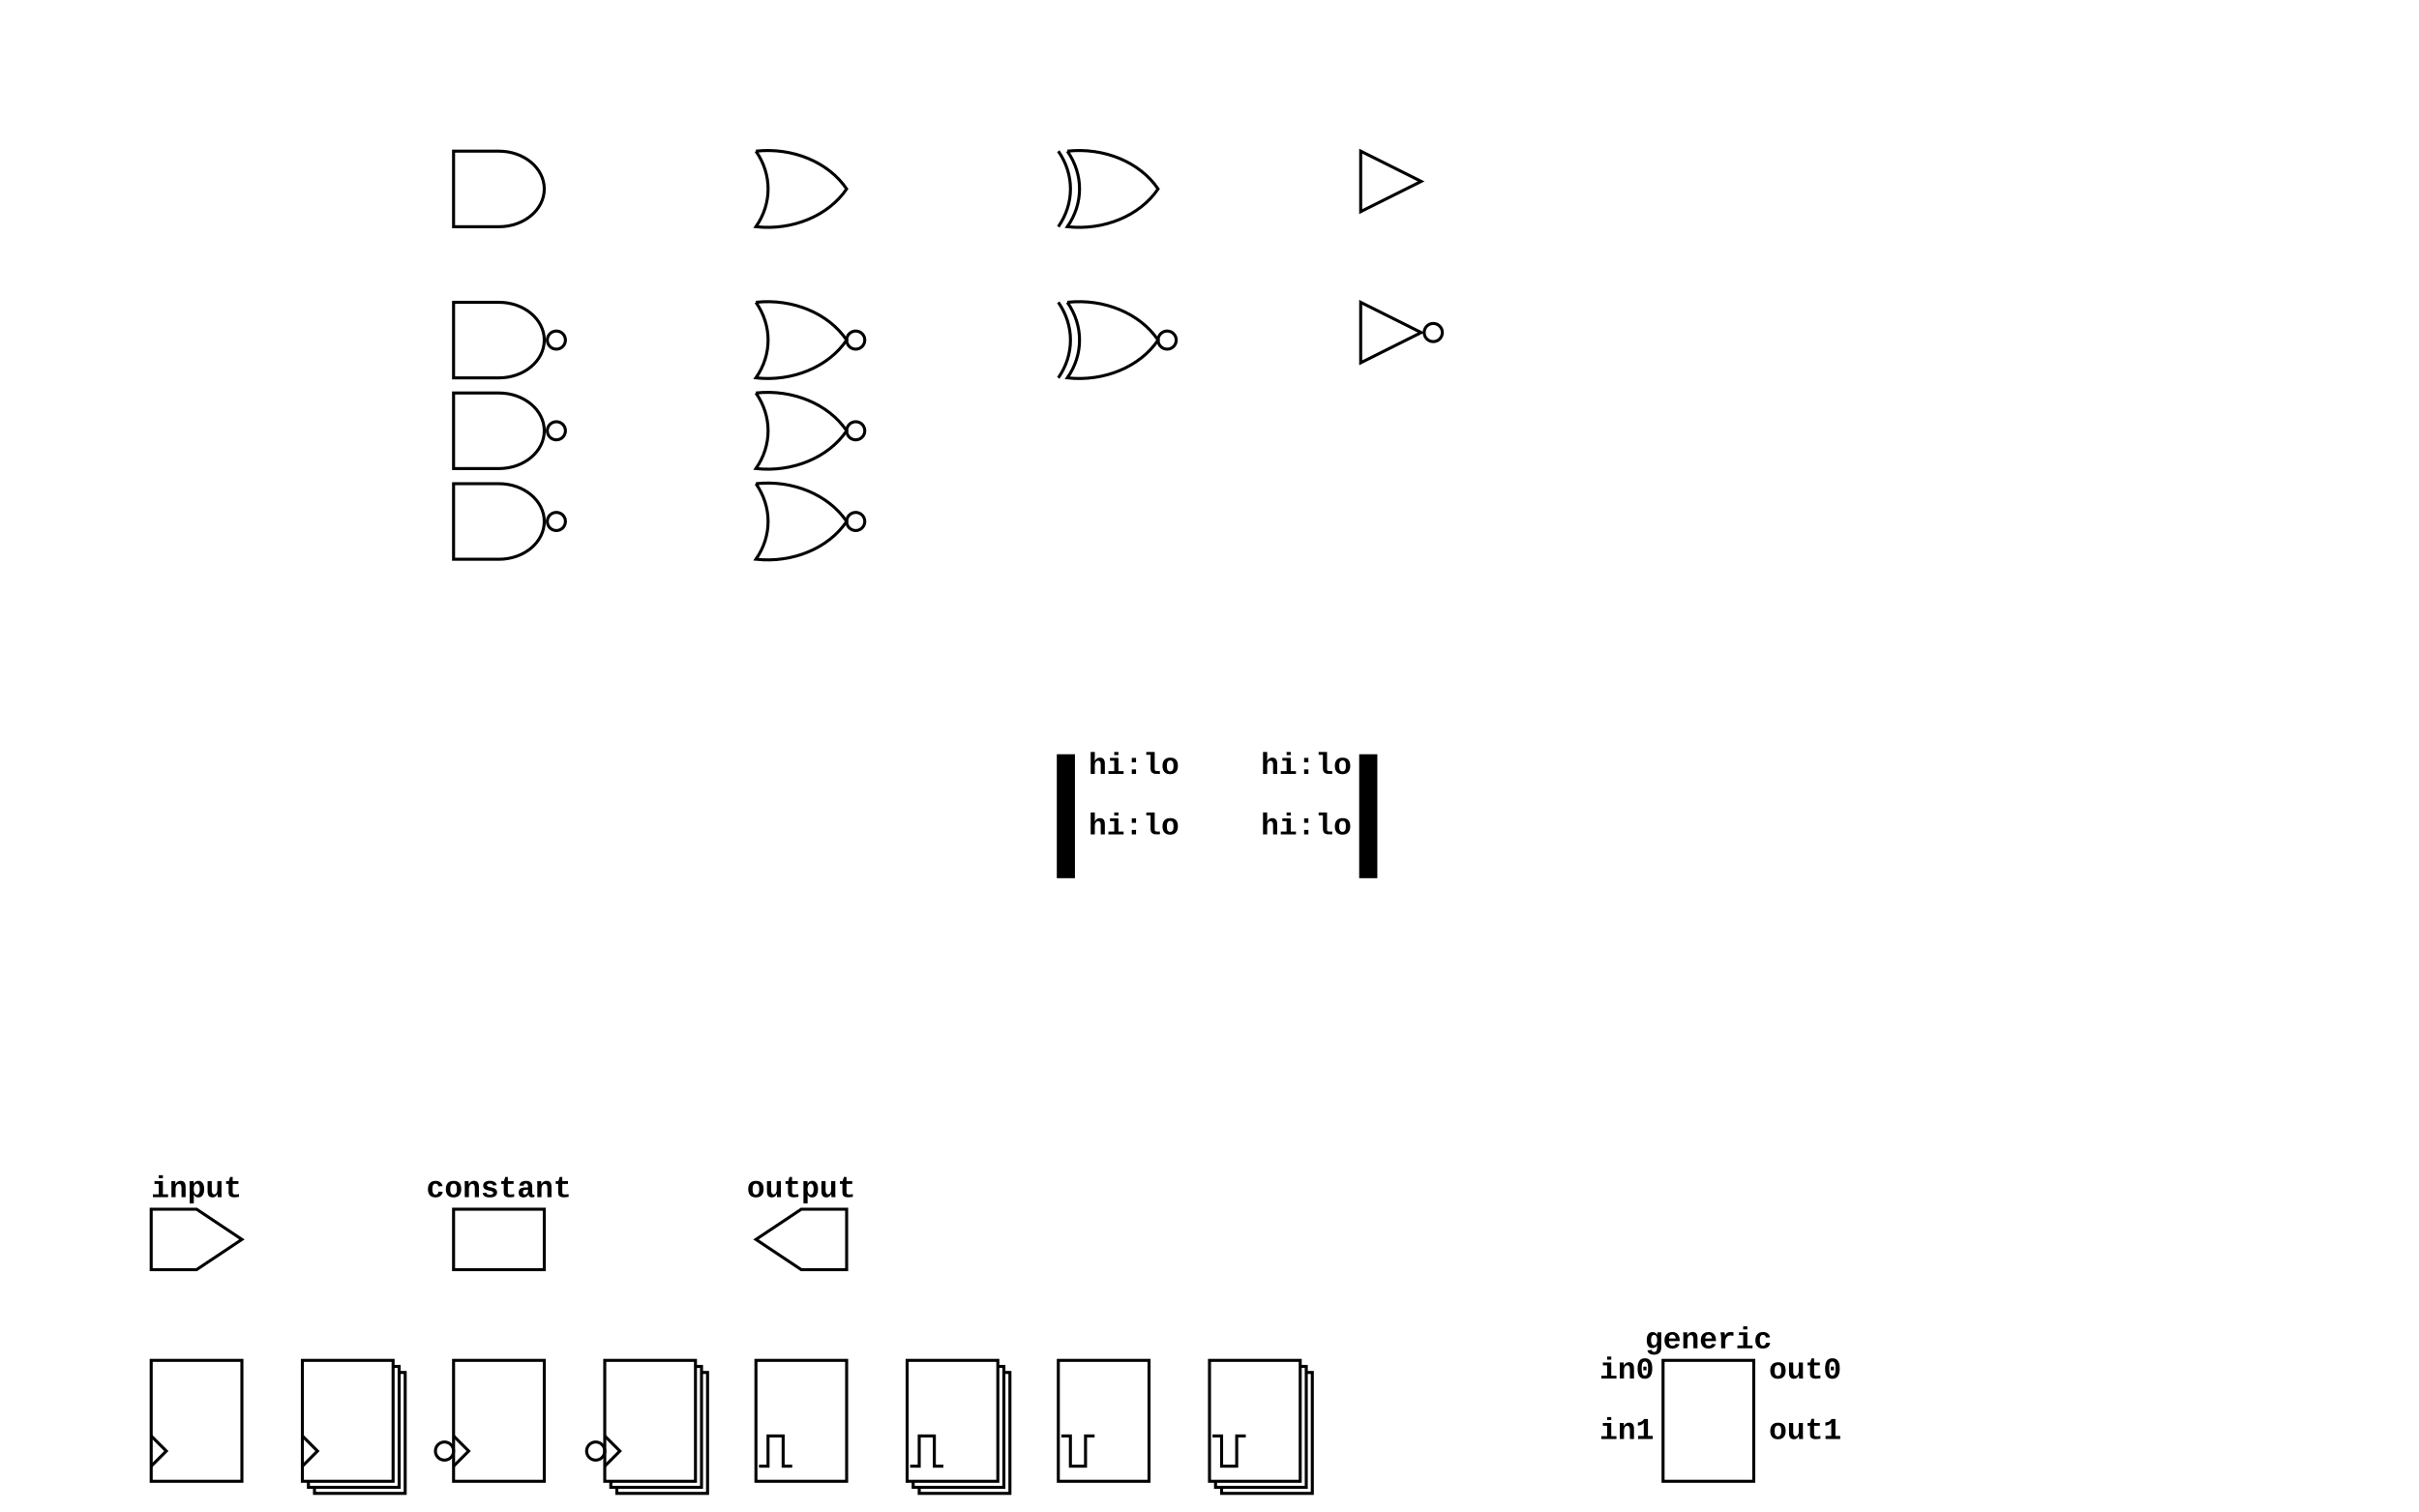
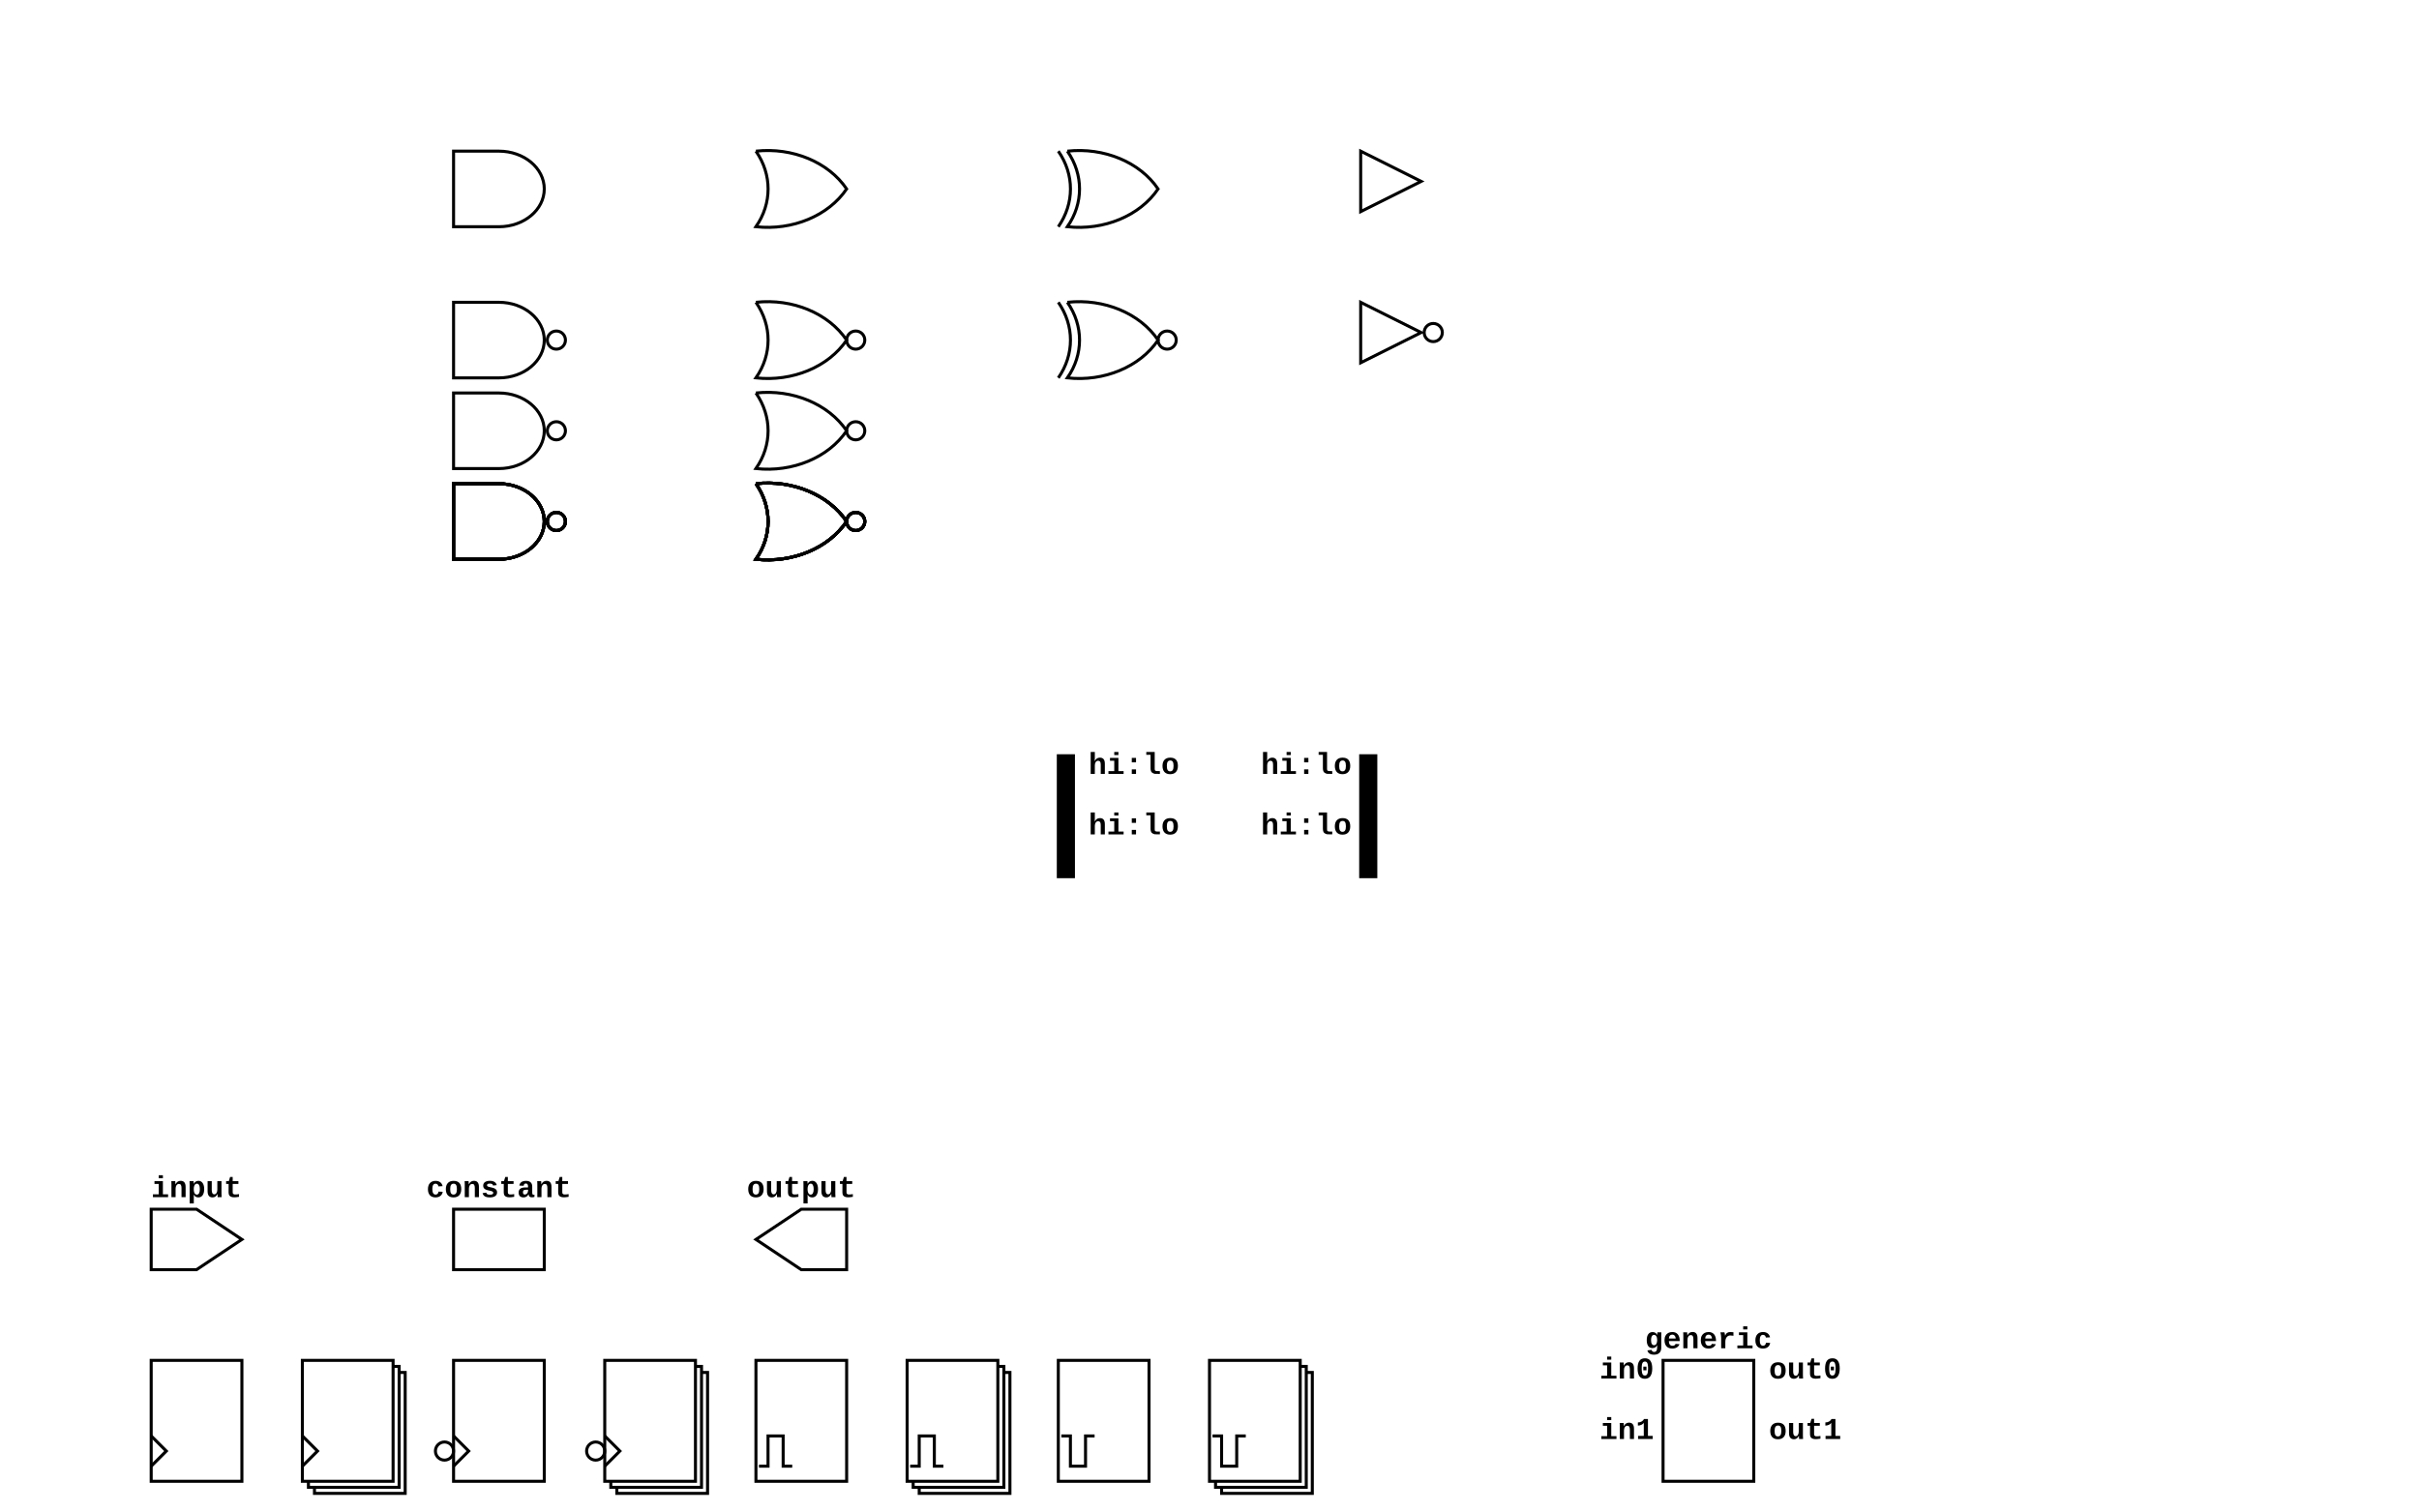
<svg xmlns="http://www.w3.org/2000/svg" xmlns:ns1="https://github.com/nturley/netlistsvg" width="800" height="500">
  <ns1:properties>
    <ns1:layoutEngine org.eclipse.elk.layered.spacing.nodeNodeBetweenLayers="35" org.eclipse.elk.spacing.nodeNode="35" org.eclipse.elk.layered.layering.strategy="LONGEST_PATH" />
    <ns1:low_priority_alias val="$dff" />
  </ns1:properties>
  <style>
svg {
  stroke:#000;
  fill:none;
}
text {
  fill:#000;
  stroke:none;
  font-size:10px;
  font-weight: bold;
  font-family: "Courier New", monospace;
}
line {
    stroke-linecap: round;
}
.nodelabel {
  text-anchor: middle;
}
.inputPortLabel {
  text-anchor: end;
}
.splitjoinBody {
  fill:#000;
}
</style>
  <g ns1:type="AND" transform="translate(150,50)" ns1:width="30" ns1:height="25">
    <ns1:alias val="$AND" />
    <ns1:alias val="$logic_and" />
    <ns1:alias val="$_AND_" />
    <ns1:alias val="$reduce_and" />
    <path d="M0,0 L0,25 L15,25 A15 12.5 0 0 0 15,0 Z" class="$cell_id" />
    <g ns1:x="0" ns1:y="5" ns1:pid="A" />
    <g ns1:x="0" ns1:y="20" ns1:pid="B" />
    <g ns1:x="30" ns1:y="12.5" ns1:pid="Y" />
  </g>
  <g ns1:type="NAND2" transform="translate(150,100)" ns1:width="30" ns1:height="25">
    <ns1:alias val="NAND2" />
    <ns1:alias val="$NAND2" />
    <path d="M0,0 L0,25 L15,25 A15 12.5 0 0 0 15,0 Z" class="$cell_id" />
    <circle cx="34" cy="12.5" r="3" class="$cell_id" />
    <g ns1:x="0" ns1:y="5" ns1:pid="A" />
    <g ns1:x="0" ns1:y="20" ns1:pid="B" />
    <g ns1:x="36" ns1:y="12.5" ns1:pid="Y" />
  </g>
  <g ns1:type="NAND3" transform="translate(150,130)" ns1:width="30" ns1:height="25">
    <ns1:alias val="NAND3" />
    <ns1:alias val="$NAND3" />
    <path d="M0,0 L0,25 L15,25 A15 12.5 0 0 0 15,0 Z" class="$cell_id" />
    <circle cx="34" cy="12.5" r="3" class="$cell_id" />
    <g ns1:x="1" ns1:y="3" ns1:pid="A" />
    <g ns1:x="3" ns1:y="12.5" ns1:pid="B" />
    <g ns1:x="1" ns1:y="22" ns1:pid="C" />
    <g ns1:x="36" ns1:y="12.5" ns1:pid="Y" />
  </g>
  <g ns1:type="NAND4" transform="translate(150,160)" ns1:width="30" ns1:height="25">
    <ns1:alias val="NAND4" />
    <ns1:alias val="$NAND4" />
    <path d="M0,0 L0,25 L15,25 A15 12.5 0 0 0 15,0 Z" class="$cell_id" />
    <circle cx="34" cy="12.5" r="3" class="$cell_id" />
    <g ns1:x="1" ns1:y="3" ns1:pid="A" />
    <g ns1:x="3" ns1:y="9.33" ns1:pid="B" />
    <g ns1:x="3" ns1:y="15.66" ns1:pid="C" />
    <g ns1:x="1" ns1:y="22" ns1:pid="D" />
    <g ns1:x="36" ns1:y="12.5" ns1:pid="Y" />
  </g>
+   <g ns1:type="NAND5" transform="translate(150,160)" ns1:width="30" ns1:height="25">
+     <ns1:alias val="NAND5" />
+     <ns1:alias val="$NAND5" />
+     <path d="M0,0 L0,25 L15,25 A15 12.5 0 0 0 15,0 Z" class="$cell_id" />
+     <circle cx="34" cy="12.5" r="3" class="$cell_id" />
+     <g ns1:x="1" ns1:y="3" ns1:pid="A" />
+     <g ns1:x="3" ns1:y="7.75" ns1:pid="B" />
+     <g ns1:x="3" ns1:y="12.5" ns1:pid="C" />
+     <g ns1:x="1" ns1:y="17.25" ns1:pid="D" />
+     <g ns1:x="1" ns1:y="22" ns1:pid="E" />
+     <g ns1:x="36" ns1:y="12.5" ns1:pid="Y" />
+   </g>
+   <g ns1:type="NAND6" transform="translate(150,160)" ns1:width="30" ns1:height="25">
+     <ns1:alias val="NAND6" />
+     <ns1:alias val="$NAND6" />
+     <path d="M0,0 L0,25 L15,25 A15 12.5 0 0 0 15,0 Z" class="$cell_id" />
+     <circle cx="34" cy="12.5" r="3" class="$cell_id" />
+     <g ns1:x="1" ns1:y="3" ns1:pid="A" />
+     <g ns1:x="3" ns1:y="6.8" ns1:pid="B" />
+     <g ns1:x="3" ns1:y="10.6" ns1:pid="C" />
+     <g ns1:x="1" ns1:y="14.4" ns1:pid="D" />
+     <g ns1:x="1" ns1:y="18.2" ns1:pid="E" />
+     <g ns1:x="1" ns1:y="22" ns1:pid="F" />
+     <g ns1:x="36" ns1:y="12.5" ns1:pid="Y" />
+   </g>
+   <g ns1:type="NAND7" transform="translate(150,160)" ns1:width="30" ns1:height="25">
+     <ns1:alias val="NAND7" />
+     <ns1:alias val="$NAND7" />
+     <path d="M0,0 L0,25 L15,25 A15 12.5 0 0 0 15,0 Z" class="$cell_id" />
+     <circle cx="34" cy="12.5" r="3" class="$cell_id" />
+     <g ns1:x="1" ns1:y="3" ns1:pid="A" />
+     <g ns1:x="3" ns1:y="6.167" ns1:pid="B" />
+     <g ns1:x="3" ns1:y="9.33" ns1:pid="C" />
+     <g ns1:x="1" ns1:y="12.5" ns1:pid="D" />
+     <g ns1:x="1" ns1:y="15.67" ns1:pid="E" />
+     <g ns1:x="1" ns1:y="18.83" ns1:pid="F" />
+     <g ns1:x="1" ns1:y="22" ns1:pid="G" />
+     <g ns1:x="36" ns1:y="12.5" ns1:pid="Y" />
+   </g>
+   <g ns1:type="NAND8" transform="translate(150,160)" ns1:width="30" ns1:height="25">
+     <ns1:alias val="NAND8" />
+     <ns1:alias val="$NAND8" />
+     <path d="M0,0 L0,25 L15,25 A15 12.5 0 0 0 15,0 Z" class="$cell_id" />
+     <circle cx="34" cy="12.5" r="3" class="$cell_id" />
+     <g ns1:x="1" ns1:y="3" ns1:pid="A" />
+     <g ns1:x="3" ns1:y="5.714" ns1:pid="B" />
+     <g ns1:x="3" ns1:y="8.428" ns1:pid="C" />
+     <g ns1:x="1" ns1:y="11.14" ns1:pid="D" />
+     <g ns1:x="1" ns1:y="13.857" ns1:pid="E" />
+     <g ns1:x="1" ns1:y="16.57" ns1:pid="F" />
+     <g ns1:x="1" ns1:y="19.286" ns1:pid="G" />
+     <g ns1:x="1" ns1:y="22" ns1:pid="H" />
+     <g ns1:x="36" ns1:y="12.5" ns1:pid="Y" />
+   </g>
  <g ns1:type="or" transform="translate(250,50)" ns1:width="30" ns1:height="25">
    <ns1:alias val="$or" />
    <ns1:alias val="$logic_or" />
    <ns1:alias val="$_OR_" />
    <ns1:alias val="$reduce_or" />
    <ns1:alias val="$reduce_bool" />
    <path d="M0,0 A30 25 0 0 1 0,25 A30 25 0 0 0 30,12.5 A30 25 0 0 0 0,0" class="$cell_id" />
    <g ns1:x="2" ns1:y="5" ns1:pid="A" />
    <g ns1:x="2" ns1:y="20" ns1:pid="B" />
    <g ns1:x="30" ns1:y="12.5" ns1:pid="Y" />
  </g>
  <g ns1:type="NOR2" transform="translate(250, 100)" ns1:width="33" ns1:height="25">
    <ns1:alias val="NOR2" />
    <ns1:alias val="$NOR2" />
    <path d="M0,0 A30 25 0 0 1 0,25 A30 25 0 0 0 30,12.5 A30 25 0 0 0 0,0" class="$cell_id" />
    <circle cx="33" cy="12.5" r="3" class="$cell_id" />
    <g ns1:x="2" ns1:y="5" ns1:pid="A" />
    <g ns1:x="2" ns1:y="20" ns1:pid="B" />
    <g ns1:x="36" ns1:y="12.5" ns1:pid="Y" />
  </g>
  <g ns1:type="NOR3" transform="translate(250,130)" ns1:width="30" ns1:height="25">
    <ns1:alias val="NOR3" />
    <ns1:alias val="$NOR3" />
    <path d="M0,0 A30 25 0 0 1 0,25 A30 25 0 0 0 30,12.5 A30 25 0 0 0 0,0" class="$cell_id" />
    <circle cx="33" cy="12.5" r="3" class="$cell_id" />
    <g ns1:x="1" ns1:y="3" ns1:pid="A" />
    <g ns1:x="3" ns1:y="12.5" ns1:pid="B" />
    <g ns1:x="1" ns1:y="22" ns1:pid="C" />
    <g ns1:x="36" ns1:y="12.5" ns1:pid="Y" />
  </g>
  <g ns1:type="NOR4" transform="translate(250,160)" ns1:width="30" ns1:height="25">
    <ns1:alias val="NOR4" />
    <ns1:alias val="$NOR4" />
    <path d="M0,0 A30 25 0 0 1 0,25 A30 25 0 0 0 30,12.5 A30 25 0 0 0 0,0" class="$cell_id" />
    <circle cx="33" cy="12.5" r="3" class="$cell_id" />
    <g ns1:x="1" ns1:y="3" ns1:pid="A" />
    <g ns1:x="3" ns1:y="9.33" ns1:pid="B" />
    <g ns1:x="3" ns1:y="15.66" ns1:pid="C" />
    <g ns1:x="1" ns1:y="22" ns1:pid="D" />
+     <g ns1:x="36" ns1:y="12.5" ns1:pid="Y" />
+   </g>
+   <g ns1:type="NOR5" transform="translate(250,160)" ns1:width="30" ns1:height="25">
+     <ns1:alias val="NOR5" />
+     <ns1:alias val="$NOR5" />
+     <path d="M0,0 A30 25 0 0 1 0,25 A30 25 0 0 0 30,12.5 A30 25 0 0 0 0,0" class="$cell_id" />
+     <circle cx="33" cy="12.5" r="3" class="$cell_id" />
+     <g ns1:x="1" ns1:y="3" ns1:pid="A" />
+     <g ns1:x="3" ns1:y="7.75" ns1:pid="B" />
+     <g ns1:x="3" ns1:y="12.5" ns1:pid="C" />
+     <g ns1:x="1" ns1:y="17.25" ns1:pid="D" />
+     <g ns1:x="1" ns1:y="22" ns1:pid="E" />
+     <g ns1:x="36" ns1:y="12.5" ns1:pid="Y" />
+   </g>
+   <g ns1:type="NOR6" transform="translate(250,160)" ns1:width="30" ns1:height="25">
+     <ns1:alias val="NOR6" />
+     <ns1:alias val="$NOR6" />
+     <path d="M0,0 A30 25 0 0 1 0,25 A30 25 0 0 0 30,12.5 A30 25 0 0 0 0,0" class="$cell_id" />
+     <circle cx="33" cy="12.5" r="3" class="$cell_id" />
+     <g ns1:x="1" ns1:y="3" ns1:pid="A" />
+     <g ns1:x="3" ns1:y="7.75" ns1:pid="B" />
+     <g ns1:x="3" ns1:y="12.5" ns1:pid="C" />
+     <g ns1:x="1" ns1:y="17.25" ns1:pid="D" />
+     <g ns1:x="1" ns1:y="22" ns1:pid="E" />
+     <g ns1:x="1" ns1:y="22" ns1:pid="F" />
+     <g ns1:x="36" ns1:y="12.5" ns1:pid="Y" />
+   </g>
+   <g ns1:type="NOR7" transform="translate(250,160)" ns1:width="30" ns1:height="25">
+     <ns1:alias val="NOR7" />
+     <ns1:alias val="$NOR7" />
+     <path d="M0,0 A30 25 0 0 1 0,25 A30 25 0 0 0 30,12.5 A30 25 0 0 0 0,0" class="$cell_id" />
+     <circle cx="33" cy="12.5" r="3" class="$cell_id" />
+     <g ns1:x="1" ns1:y="3" ns1:pid="A" />
+     <g ns1:x="3" ns1:y="7.75" ns1:pid="B" />
+     <g ns1:x="3" ns1:y="12.5" ns1:pid="C" />
+     <g ns1:x="1" ns1:y="17.25" ns1:pid="D" />
+     <g ns1:x="1" ns1:y="22" ns1:pid="E" />
+     <g ns1:x="1" ns1:y="22" ns1:pid="F" />
+     <g ns1:x="1" ns1:y="22" ns1:pid="G" />
+     <g ns1:x="36" ns1:y="12.5" ns1:pid="Y" />
+   </g>
+   <g ns1:type="NOR8" transform="translate(250,160)" ns1:width="30" ns1:height="25">
+     <ns1:alias val="NOR8" />
+     <ns1:alias val="$NOR8" />
+     <path d="M0,0 A30 25 0 0 1 0,25 A30 25 0 0 0 30,12.5 A30 25 0 0 0 0,0" class="$cell_id" />
+     <circle cx="33" cy="12.5" r="3" class="$cell_id" />
+     <g ns1:x="1" ns1:y="3" ns1:pid="A" />
+     <g ns1:x="3" ns1:y="7.75" ns1:pid="B" />
+     <g ns1:x="3" ns1:y="12.5" ns1:pid="C" />
+     <g ns1:x="1" ns1:y="17.25" ns1:pid="D" />
+     <g ns1:x="1" ns1:y="22" ns1:pid="E" />
+     <g ns1:x="1" ns1:y="22" ns1:pid="F" />
+     <g ns1:x="1" ns1:y="22" ns1:pid="G" />
+     <g ns1:x="1" ns1:y="22" ns1:pid="H" />
    <g ns1:x="36" ns1:y="12.5" ns1:pid="Y" />
  </g>
  <g ns1:type="reduce_xor" transform="translate(350, 50)" ns1:width="33" ns1:height="25">
    <ns1:alias val="$xor" />
    <ns1:alias val="$reduce_xor" />
    <ns1:alias val="$_XOR_" />
    <path d="M3,0 A30 25 0 0 1 3,25 A30 25 0 0 0 33,12.5 A30 25 0 0 0 3,0" class="$cell_id" />
    <path d="M0,0 A30 25 0 0 1 0,25" class="$cell_id" />
    <g ns1:x="2" ns1:y="5" ns1:pid="A" />
    <g ns1:x="2" ns1:y="20" ns1:pid="B" />
    <g ns1:x="33" ns1:y="12.5" ns1:pid="Y" />
  </g>
  <g ns1:type="reduce_nxor" transform="translate(350, 100)" ns1:width="33" ns1:height="25">
    <ns1:alias val="$xnor" />
    <ns1:alias val="$reduce_xnor" />
    <ns1:alias val="$_XNOR_" />
    <path d="M3,0 A30 25 0 0 1 3,25 A30 25 0 0 0 33,12.5 A30 25 0 0 0 3,0" class="$cell_id" />
    <path d="M0,0 A30 25 0 0 1 0,25" class="$cell_id" />
    <circle cx="36" cy="12.5" r="3" class="$cell_id" />
    <g ns1:x="2" ns1:y="5" ns1:pid="A" />
    <g ns1:x="2" ns1:y="20" ns1:pid="B" />
    <g ns1:x="38" ns1:y="12.5" ns1:pid="Y" />
  </g>
  <g ns1:type="NOT" transform="translate(450,100)" ns1:width="30" ns1:height="20">
    <ns1:alias val="NOT" />
    <ns1:alias val="$NOT" />
    <path d="M0,0 L0,20 L20,10 Z" class="$cell_id" />
    <circle cx="24" cy="10" r="3" class="$cell_id" />
    <g ns1:x="-1" ns1:y="10" ns1:pid="A" />
    <g ns1:x="27" ns1:y="10" ns1:pid="Y" />
  </g>
  <g ns1:type="buf" transform="translate(450,50)" ns1:width="30" ns1:height="20">
    <ns1:alias val="buf" />
    <ns1:alias val="$buf" />
    <path d="M0,0 L0,20 L20,10 Z" class="$cell_id" />
    <g ns1:x="0" ns1:y="10" ns1:pid="A" />
    <g ns1:x="20" ns1:y="10" ns1:pid="Y" />
  </g>
  <g ns1:type="inputExt" transform="translate(50,400)" ns1:width="30" ns1:height="20">
    <text x="15" y="-4" class="nodelabel $cell_id" ns1:attribute="ref">input</text>
    <ns1:alias val="$_inputExt_" />
    <path d="M0,0 L0,20 L15,20 L30,10 L15,0 Z" class="$cell_id" />
    <g ns1:x="30" ns1:y="10" ns1:pid="Y" />
  </g>
  <g ns1:type="constant" transform="translate(150,400)" ns1:width="30" ns1:height="20">
    <text x="15" y="-4" class="nodelabel $cell_id" ns1:attribute="ref">constant</text>
    <ns1:alias val="$_constant_" />
    <rect width="30" height="20" class="$cell_id" />
    <g ns1:x="31" ns1:y="10" ns1:pid="Y" />
  </g>
  <g ns1:type="outputExt" transform="translate(250,400)" ns1:width="30" ns1:height="20">
    <text x="15" y="-4" class="nodelabel $cell_id" ns1:attribute="ref">output</text>
    <ns1:alias val="$_outputExt_" />
    <path d="M30,0 L30,20 L15,20 L0,10 L15,0 Z" class="$cell_id" />
    <g ns1:x="0" ns1:y="10" ns1:pid="A" />
  </g>
  <g ns1:type="dff" transform="translate(50,450)" ns1:width="30" ns1:height="40">
    <ns1:alias val="$dff" />
    <ns1:alias val="$_DFF_" />
    <ns1:alias val="$_DFF_P_" />
    <ns1:alias val="$adff" />
    <ns1:alias val="$_DFF_" />
    <ns1:alias val="$_DFF_P_" />
    <ns1:alias val="$sdff" />
    <ns1:alias val="$_DFF_" />
    <ns1:alias val="$_DFF_P_" />
    <rect width="30" height="40" x="0" y="0" class="$cell_id" />
    <path d="M0,35 L5,30 L0,25" class="$cell_id" />
    <g ns1:x="31" ns1:y="10" ns1:pid="Q" />
    <g ns1:x="-1" ns1:y="30" ns1:pid="CLK" />
    <g ns1:x="-1" ns1:y="30" ns1:pid="C" />
    <g ns1:x="-1" ns1:y="10" ns1:pid="D" />
    <g ns1:x="15" ns1:y="40" ns1:pid="ARST" />
    <g ns1:x="15" ns1:y="40" ns1:pid="SRST" />
  </g>
  <g ns1:type="dff-bus" transform="translate(100,450)" ns1:width="34" ns1:height="44">
    <ns1:alias val="$dff-bus" />
    <ns1:alias val="$_DFF_-bus" />
    <ns1:alias val="$_DFF_P_-bus" />
    <ns1:alias val="adff-bus" />
    <ns1:alias val="$adff-bus" />
    <ns1:alias val="$_DFF_-bus" />
    <ns1:alias val="$_DFF_P_-bus" />
    <ns1:alias val="sdff-bus" />
    <ns1:alias val="$sdff-bus" />
    <ns1:alias val="$_DFF_-bus" />
    <ns1:alias val="$_DFF_P_-bus" />
    <rect width="30" height="40" x="0" y="0" class="$cell_id" />
    <path d="M0,35 L5,30 L0,25" class="$cell_id" />
    <path d="M30,2 L32,2 L32,42 L2,42 L2,40" class="$cell_id" />
    <path d="M32,4 L34,4 L34,44 L4,44 L4,42" class="$cell_id" />
    <g ns1:x="35" ns1:y="10" ns1:pid="Q" />
    <g ns1:x="-1" ns1:y="30" ns1:pid="CLK" />
    <g ns1:x="-1" ns1:y="30" ns1:pid="C" />
    <g ns1:x="-1" ns1:y="10" ns1:pid="D" />
    <g ns1:x="17" ns1:y="44" ns1:pid="ARST" />
    <g ns1:x="17" ns1:y="44" ns1:pid="SRST" />
  </g>
  <g ns1:type="dffn" transform="translate(150,450)" ns1:width="30" ns1:height="40">
    <ns1:alias val="$dffn" />
    <ns1:alias val="$_DFF_N_" />
    <rect width="30" height="40" x="0" y="0" class="$cell_id" />
    <path d="M0,35 L5,30 L0,25" class="$cell_id" />
    <circle cx="-3" cy="30" r="3" class="$cell_id" />
    <g ns1:x="30" ns1:y="10" ns1:pid="Q" />
    <g ns1:x="-6" ns1:y="30" ns1:pid="CLK" />
    <g ns1:x="-6" ns1:y="30" ns1:pid="C" />
    <g ns1:x="0" ns1:y="10" ns1:pid="D" />
  </g>
  <g ns1:type="dffn-bus" transform="translate(200,450)" ns1:width="30" ns1:height="40">
    <ns1:alias val="$dffn-bus" />
    <ns1:alias val="$_DFF_N_-bus" />
    <rect width="30" height="40" x="0" y="0" class="$cell_id" />
    <path d="M0,35 L5,30 L0,25" class="$cell_id" />
    <circle cx="-3" cy="30" r="3" class="$cell_id" />
    <path d="M30,2 L32,2 L32,42 L2,42 L2,40" class="$cell_id" />
    <path d="M32,4 L34,4 L34,44 L4,44 L4,42" class="$cell_id" />
    <g ns1:x="35" ns1:y="10" ns1:pid="Q" />
    <g ns1:x="-6" ns1:y="30" ns1:pid="CLK" />
    <g ns1:x="-6" ns1:y="30" ns1:pid="C" />
    <g ns1:x="0" ns1:y="10" ns1:pid="D" />
  </g>
  <g ns1:type="dlatch" transform="translate(250,450)" ns1:width="30" ns1:height="40">
    <ns1:alias val="$dlatch" />
    <ns1:alias val="$_DLATCH_" />
    <ns1:alias val="adlatch" />
    <ns1:alias val="$adlatch" />
    <rect width="30" height="40" x="0" y="0" class="$cell_id" />
    <path d="M 1,35 H 4 V 25 h 5 v 10 h 3" class="$cell_id" />
    <g ns1:x="30" ns1:y="10" ns1:pid="Q" />
    <g ns1:x="0" ns1:y="10" ns1:pid="D" />
    <g ns1:x="-1" ns1:y="30" ns1:pid="EN" />
    <g ns1:x="15" ns1:y="40" ns1:pid="ARST" />
  </g>
  <g ns1:type="dlatch-bus" transform="translate(300,450)" ns1:width="30" ns1:height="40">
    <ns1:alias val="$dlatch-bus" />
    <ns1:alias val="$_DLATCH_-bus" />
    <ns1:alias val="adlatch-bus" />
    <ns1:alias val="$adlatch-bus" />
    <rect width="30" height="40" x="0" y="0" class="$cell_id" />
    <path d="M 1,35 H 4 V 25 h 5 v 10 h 3" class="$cell_id" />
    <path d="M30,2 L32,2 L32,42 L2,42 L2,40" class="$cell_id" />
    <path d="M32,4 L34,4 L34,44 L4,44 L4,42" class="$cell_id" />
    <g ns1:x="35" ns1:y="10" ns1:pid="Q" />
    <g ns1:x="0" ns1:y="10" ns1:pid="D" />
    <g ns1:x="-1" ns1:y="30" ns1:pid="EN" />
    <g ns1:x="17" ns1:y="44" ns1:pid="ARST" />
  </g>
  <g ns1:type="dlatchn" transform="translate(350,450)" ns1:width="30" ns1:height="40">
    <ns1:alias val="$dlatchn" />
    <ns1:alias val="$_DLATCH_N_" />
    <rect width="30" height="40" x="0" y="0" class="$cell_id" />
    <path d="M 1,25 H 4 V 35 H 9 V 25 h 3" class="$cell_id" />
    <g ns1:x="30" ns1:y="10" ns1:pid="Q" />
    <g ns1:x="0" ns1:y="10" ns1:pid="D" />
    <g ns1:x="-1" ns1:y="30" ns1:pid="EN" />
  </g>
  <g ns1:type="dlatchn-bus" transform="translate(400,450)" ns1:width="30" ns1:height="40">
    <ns1:alias val="$dlatchn-bus" />
    <ns1:alias val="$_DLATCH_N_-bus" />
    <rect width="30" height="40" x="0" y="0" class="$cell_id" />
    <path d="M 1,25 H 4 V 35 H 9 V 25 h 3" class="$cell_id" />
    <path d="M30,2 L32,2 L32,42 L2,42 L2,40" class="$cell_id" />
    <path d="M32,4 L34,4 L34,44 L4,44 L4,42" class="$cell_id" />
    <g ns1:x="35" ns1:y="10" ns1:pid="Q" />
    <g ns1:x="0" ns1:y="10" ns1:pid="D" />
    <g ns1:x="-1" ns1:y="30" ns1:pid="EN" />
  </g>
  <g ns1:type="split" transform="translate(350,250)" ns1:width="5" ns1:height="40">
    <rect width="5" height="40" class="splitjoinBody" ns1:generic="body" />
    <ns1:alias val="$_split_" />
    <g ns1:x="0" ns1:y="20" ns1:pid="in" />
    <g transform="translate(5, 10)" ns1:x="4" ns1:y="10" ns1:pid="out0">
      <text x="5" y="-4">hi:lo</text>
    </g>
    <g transform="translate(5, 30)" ns1:x="4" ns1:y="30" ns1:pid="out1">
      <text x="5" y="-4">hi:lo</text>
    </g>
  </g>
  <g ns1:type="join" transform="translate(450,250)" ns1:width="4" ns1:height="40">
    <rect width="5" height="40" class="splitjoinBody" ns1:generic="body" />
    <ns1:alias val="$_join_" />
    <g ns1:x="5" ns1:y="20" ns1:pid="out" />
    <g transform="translate(0, 10)" ns1:x="0" ns1:y="10" ns1:pid="in0">
      <text x="-3" y="-4" class="inputPortLabel">hi:lo</text>
    </g>
    <g transform="translate(0, 30)" ns1:x="0" ns1:y="30" ns1:pid="in1">
      <text x="-3" y="-4" class="inputPortLabel">hi:lo</text>
    </g>
  </g>
  <g ns1:type="generic" transform="translate(550,450)" ns1:width="30" ns1:height="40">
    <text x="15" y="-4" class="nodelabel $cell_id" ns1:attribute="ref">generic</text>
    <rect width="30" height="40" ns1:generic="body" class="$cell_id" />
    <g transform="translate(30, 10)" ns1:x="30" ns1:y="10" ns1:pid="out0">
      <text x="5" y="-4" style="fill:#000; stroke:none" class="$cell_id">out0</text>
    </g>
    <g transform="translate(30, 30)" ns1:x="30" ns1:y="30" ns1:pid="out1">
      <text x="5" y="-4" style="fill:#000;stroke:none" class="$cell_id">out1</text>
    </g>
    <g transform="translate(0, 10)" ns1:x="0" ns1:y="10" ns1:pid="in0">
      <text x="-3" y="-4" class="inputPortLabel $cell_id">in0</text>
    </g>
    <g transform="translate(0, 30)" ns1:x="0" ns1:y="30" ns1:pid="in1">
      <text x="-3" y="-4" class="inputPortLabel $cell_id">in1</text>
    </g>
  </g>
</svg>
